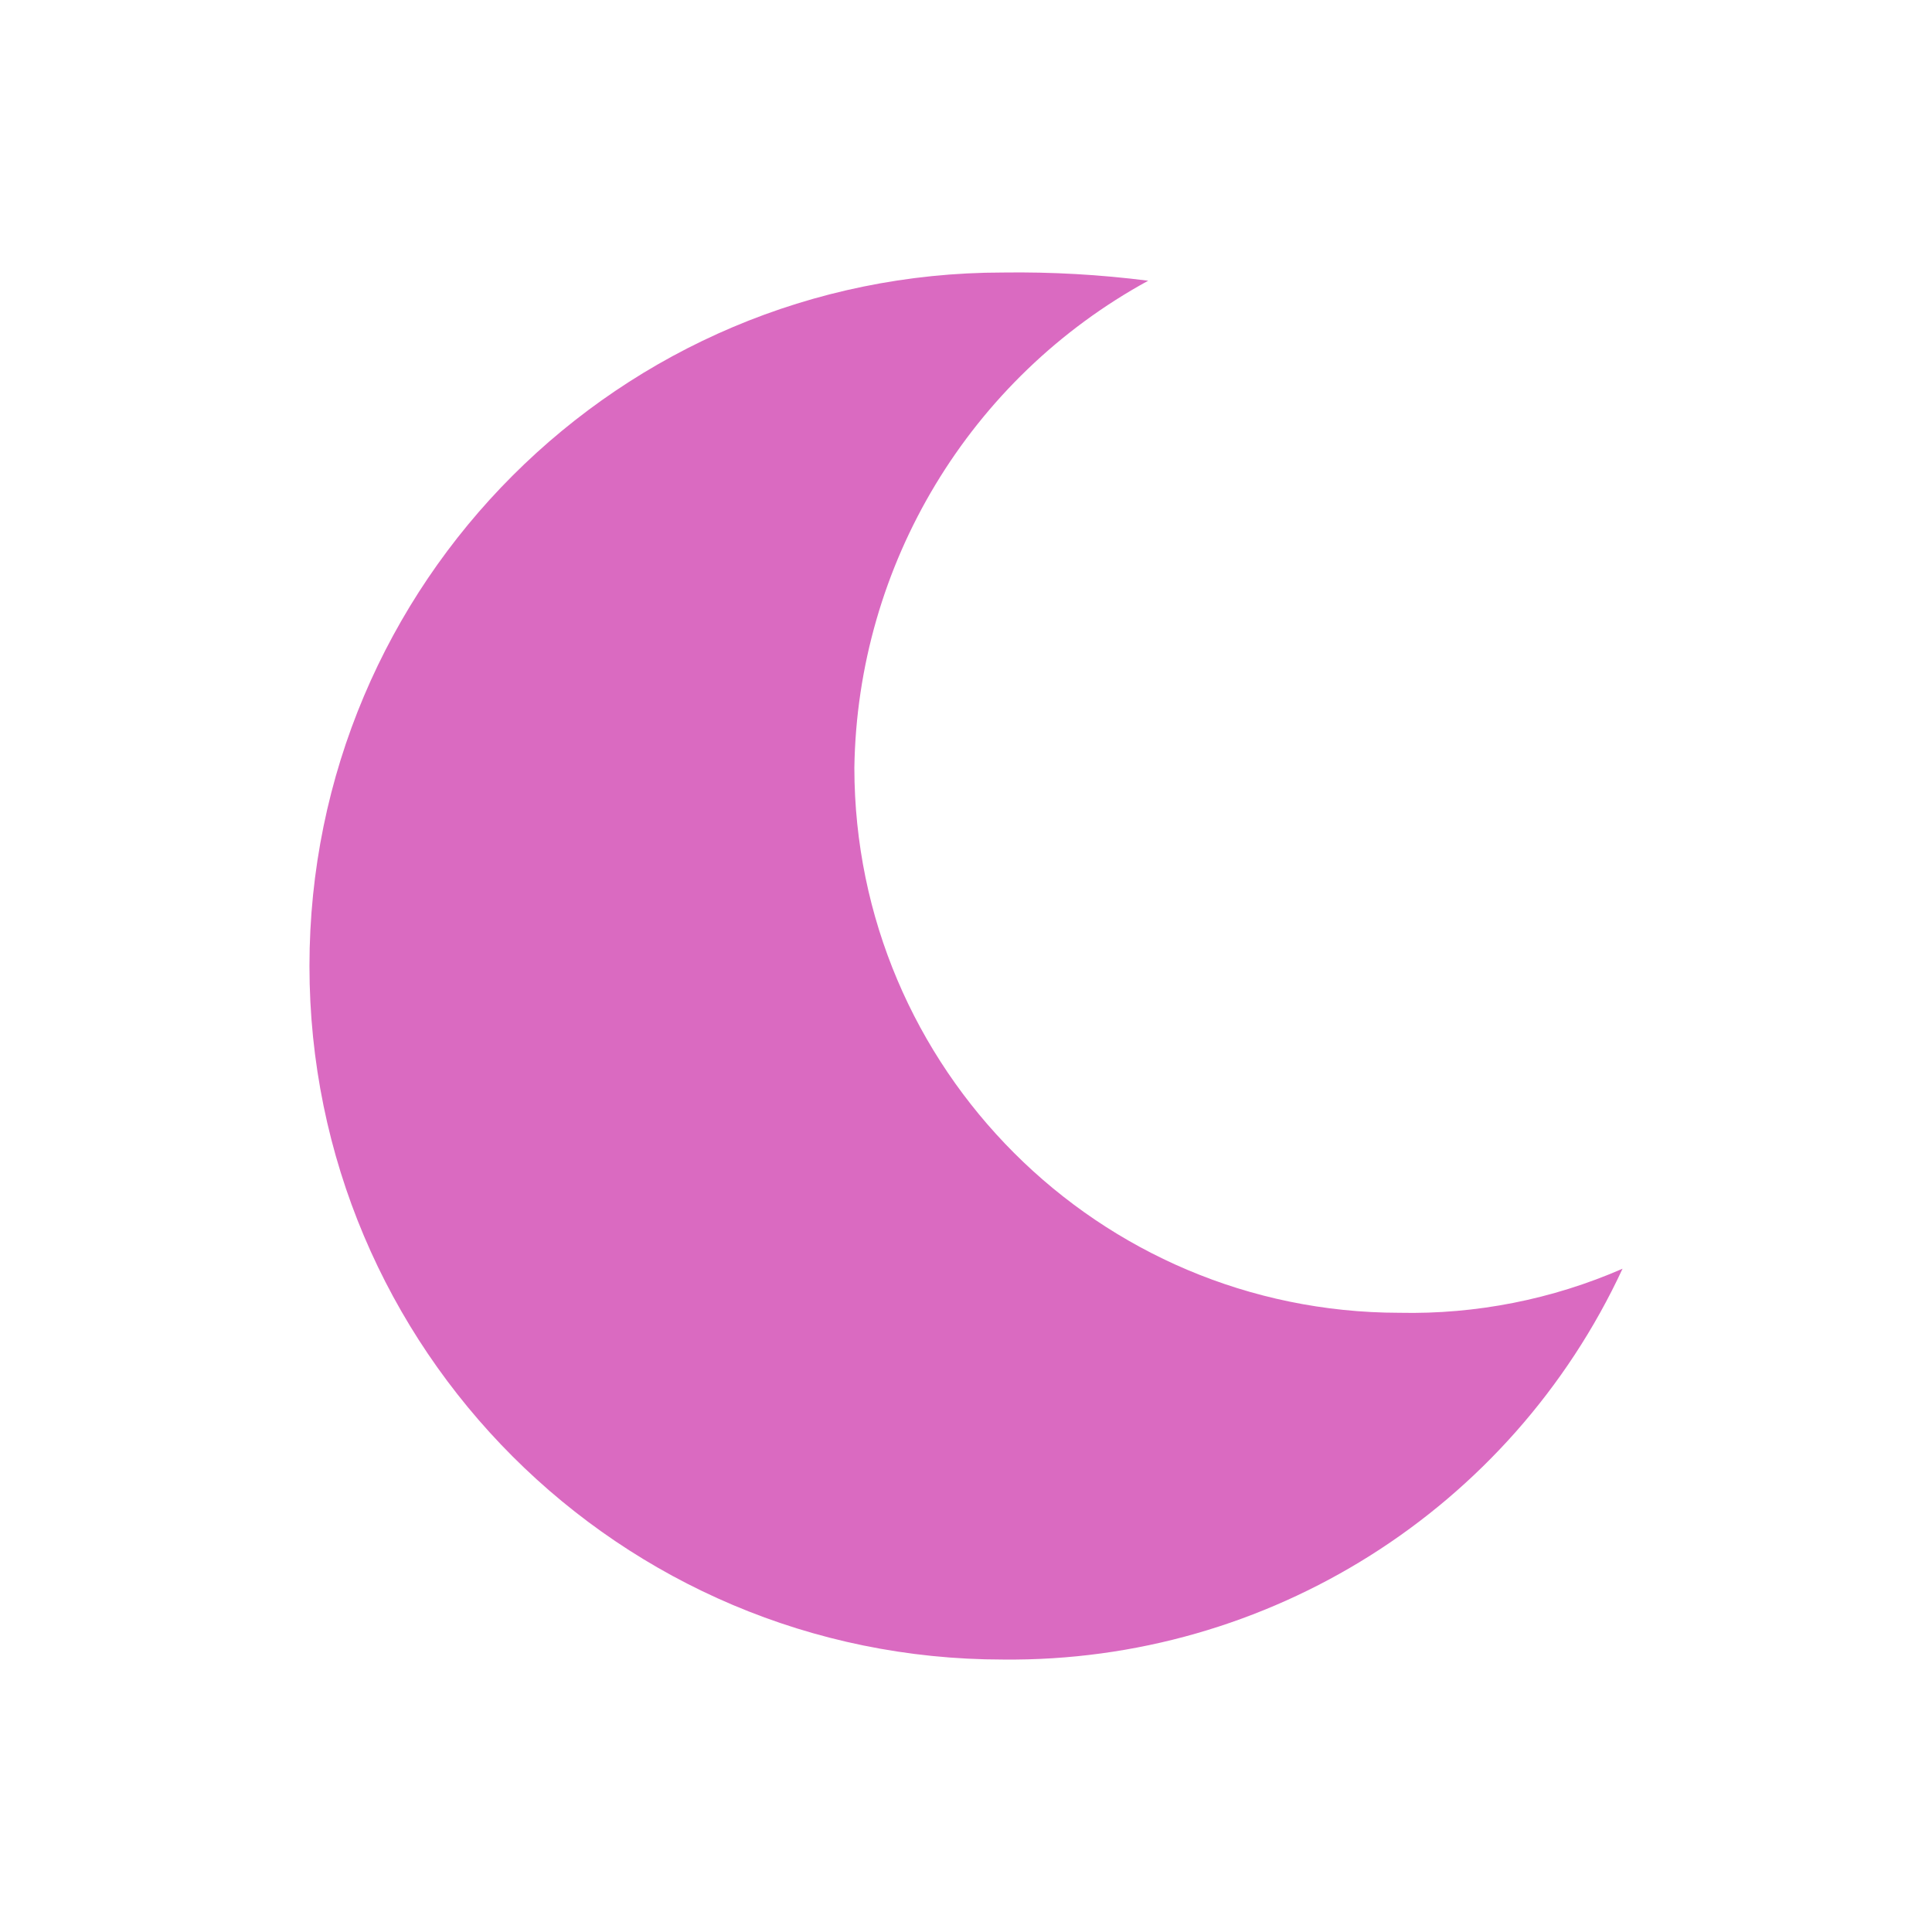
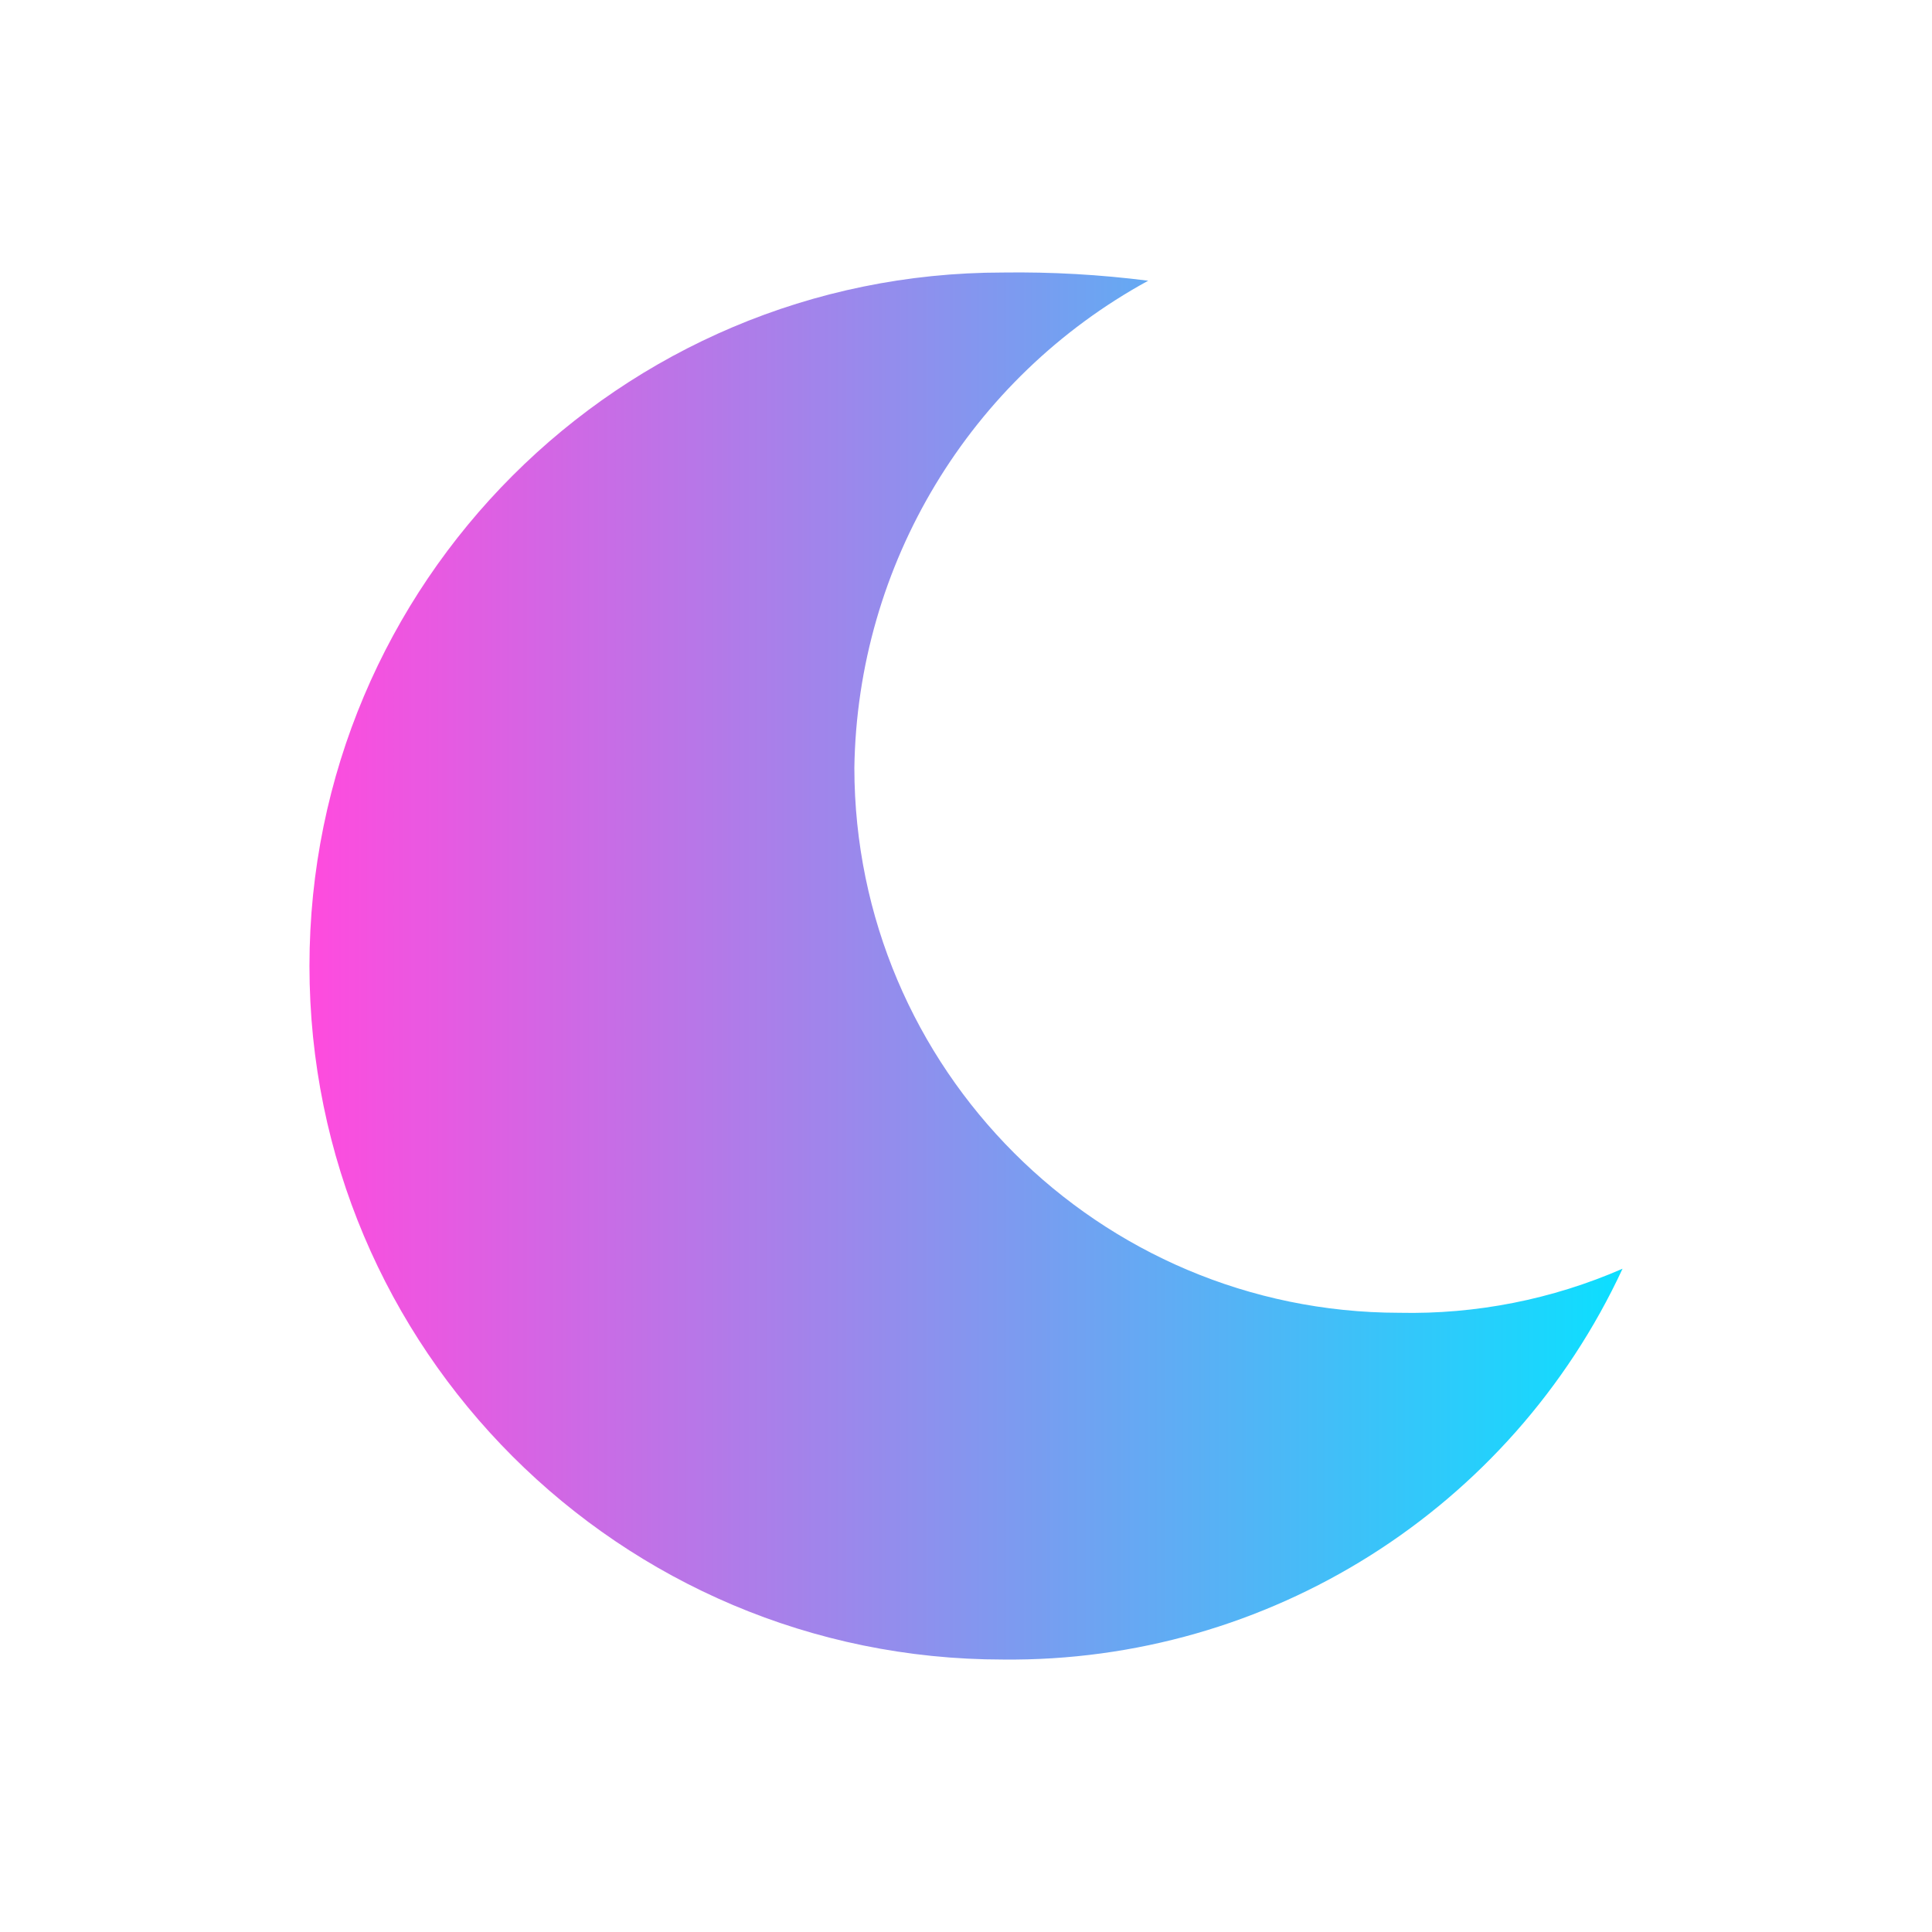
- <svg xmlns="http://www.w3.org/2000/svg" height="512px" viewBox="-12 0 448 448.045" width="512px" version="1.1" id="svg6">
-   <defs id="defs10" />
+ <svg xmlns="http://www.w3.org/2000/svg" xmlns:xlink="http://www.w3.org/1999/xlink" height="512px" viewBox="-12 0 448 448.045" width="512px" version="1.1" id="svg6">
+   <defs id="defs10">
+     <linearGradient id="linearGradient1518">
+       <stop style="stop-color:#ff4bde;stop-opacity:1;" offset="0" id="stop1514" />
+       <stop style="stop-color:#0cdfff;stop-opacity:1;" offset="1" id="stop1516" />
+     </linearGradient>
+     <linearGradient xlink:href="#linearGradient1518" id="linearGradient1520" x1="0.023" y1="224.021" x2="424.141" y2="224.021" gradientUnits="userSpaceOnUse" />
+   </defs>
  <g id="g4" transform="matrix(0.7179904,0,0,0.7179904,59.72714,63.17728)">
-     <path d="m 224.023,448.031 c 85.715,0.902 164.012,-48.488 200.117,-126.23 -22.723,9.914 -47.332,14.77 -72.117,14.23 -97.156,-0.109 -175.891,-78.844 -176,-176 C 176.996,94.312 213.258,34.199 270.934,2.68 255.379,0.699 239.703,-0.188 224.023,0.031 c -123.715,0 -224,100.289 -224,224 0,123.715 100.285,224 224,224 z m 0,0" data-original="#000000" class="active-path" data-old_color="#000000" style="fill:#da6ac1;fill-opacity:1" data-darkreader-inline-fill="" id="path2" />
+     <path d="m 224.023,448.031 c 85.715,0.902 164.012,-48.488 200.117,-126.23 -22.723,9.914 -47.332,14.77 -72.117,14.23 -97.156,-0.109 -175.891,-78.844 -176,-176 C 176.996,94.312 213.258,34.199 270.934,2.68 255.379,0.699 239.703,-0.188 224.023,0.031 c -123.715,0 -224,100.289 -224,224 0,123.715 100.285,224 224,224 z m 0,0" data-original="#000000" class="active-path" data-old_color="#000000" style="fill:url(#linearGradient1520);fill-opacity:1" data-darkreader-inline-fill="" id="path2" />
  </g>
</svg>
